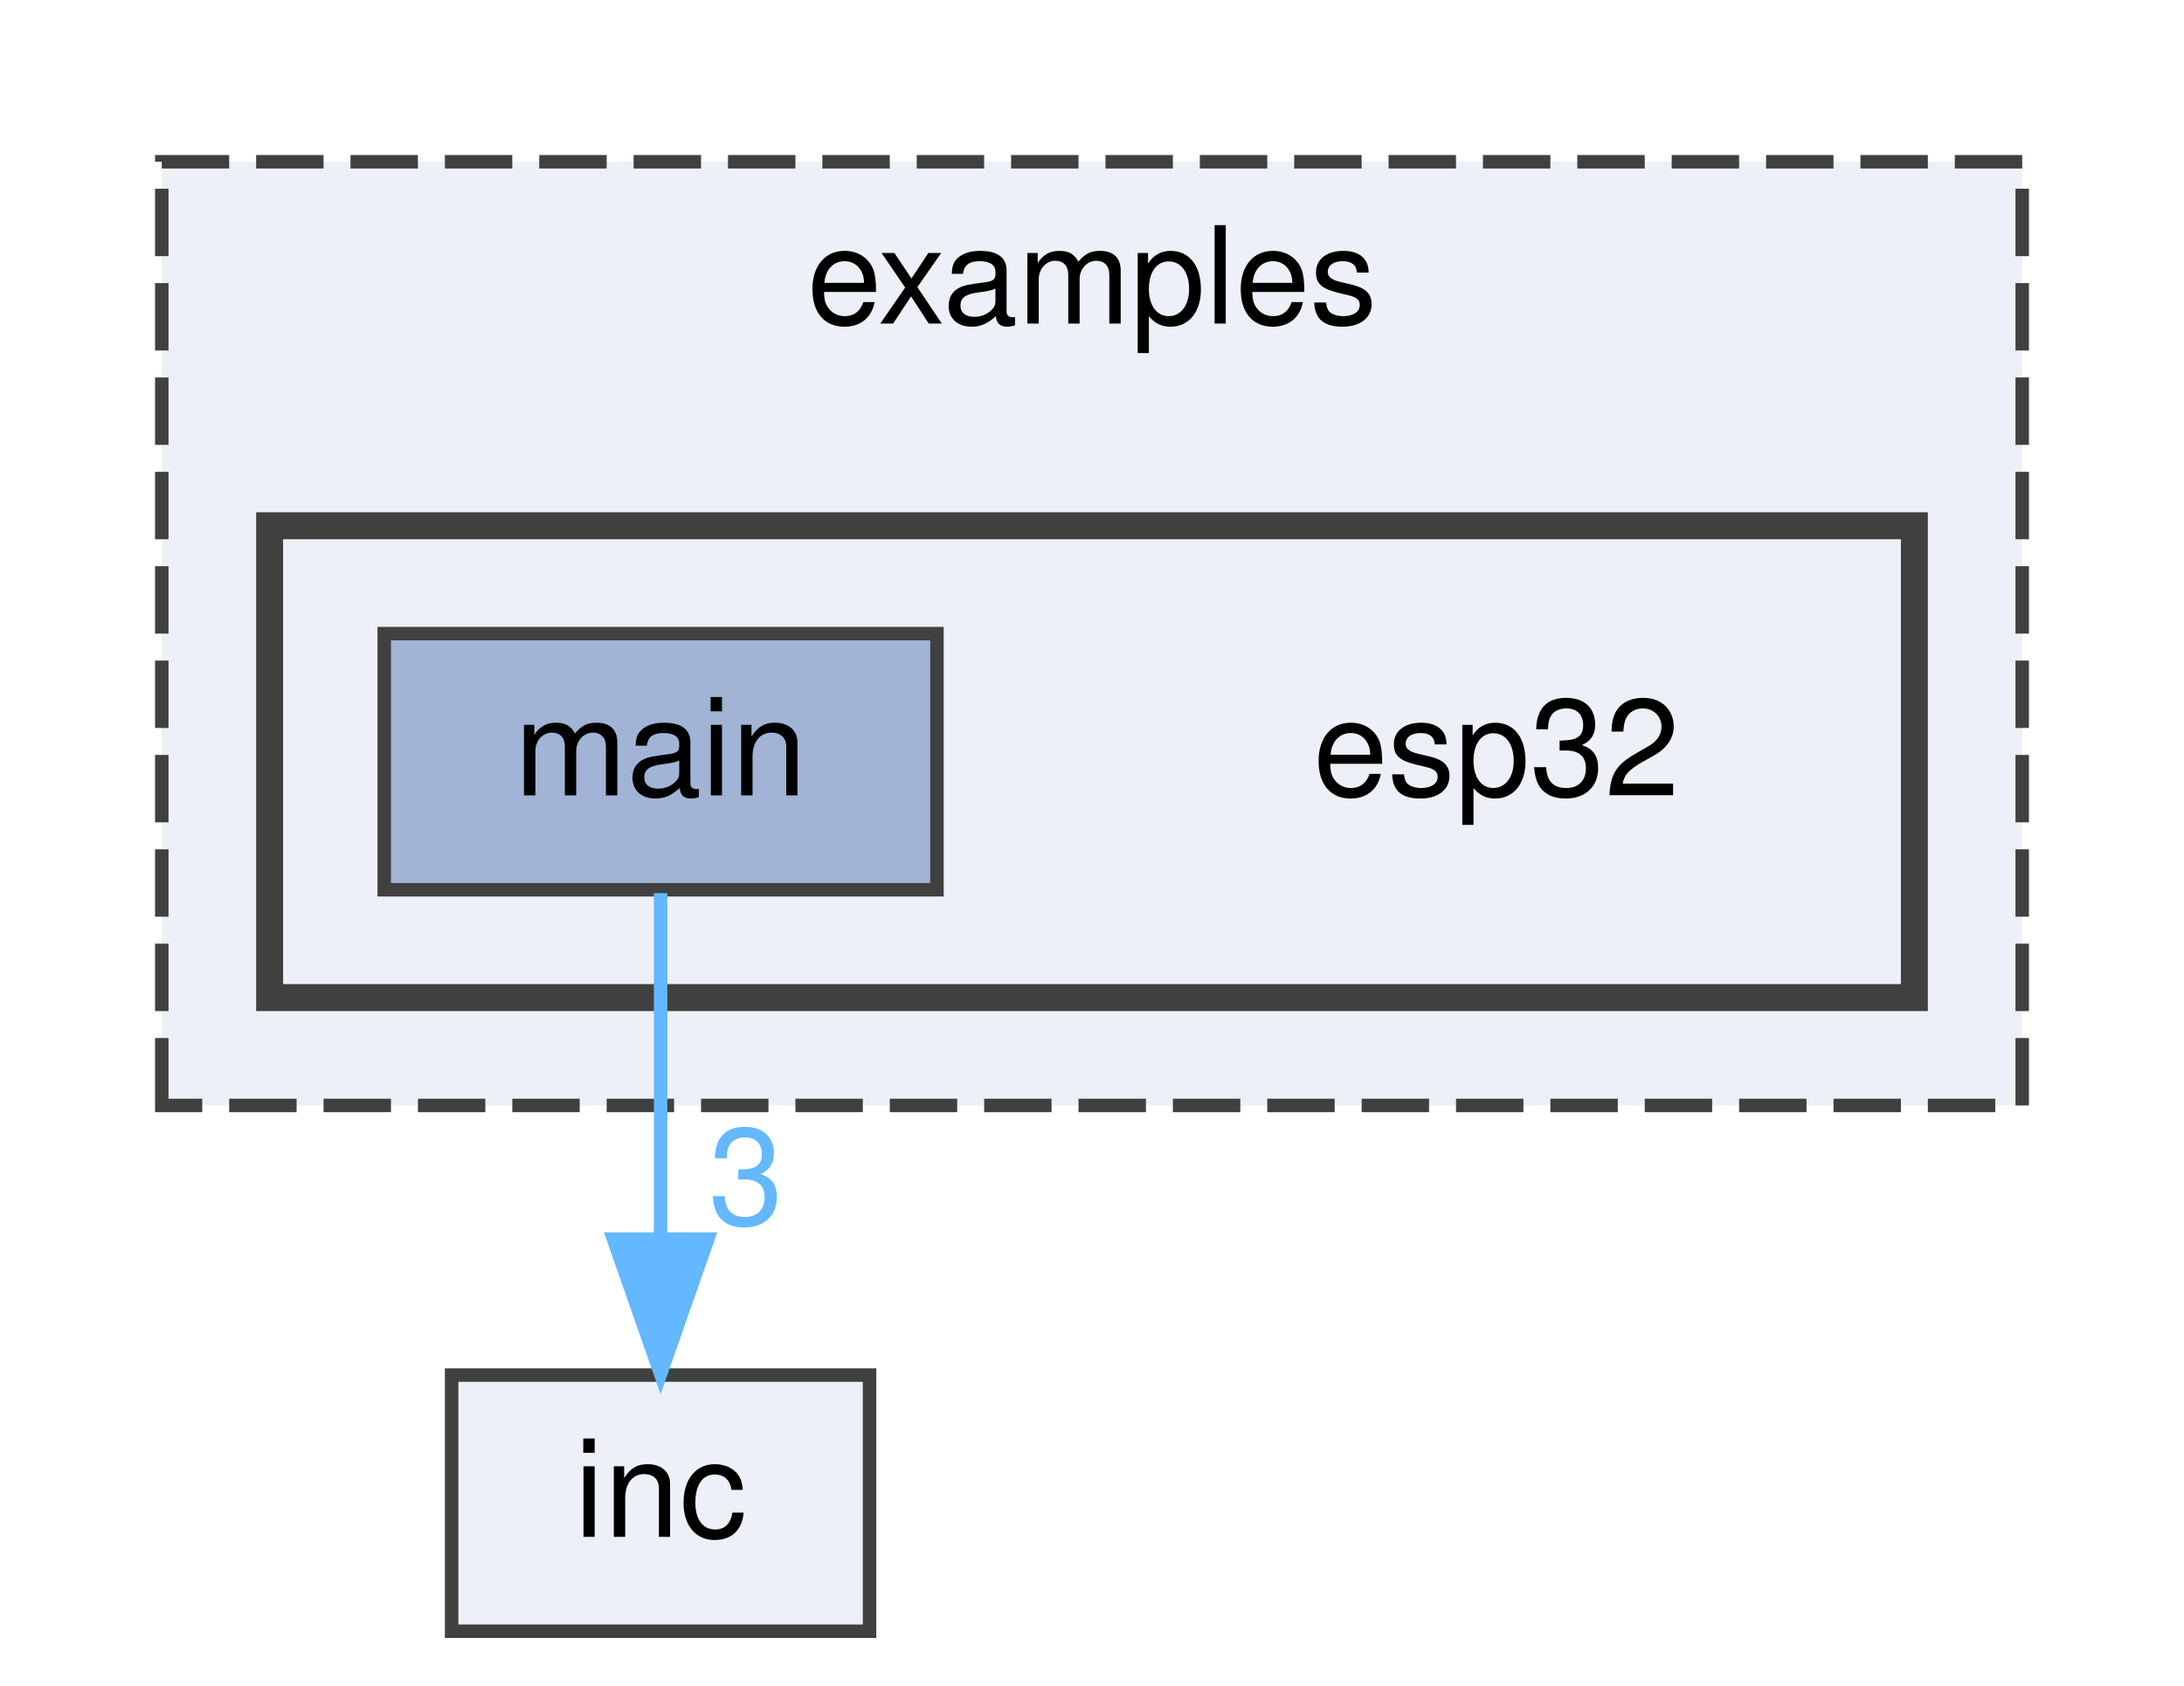
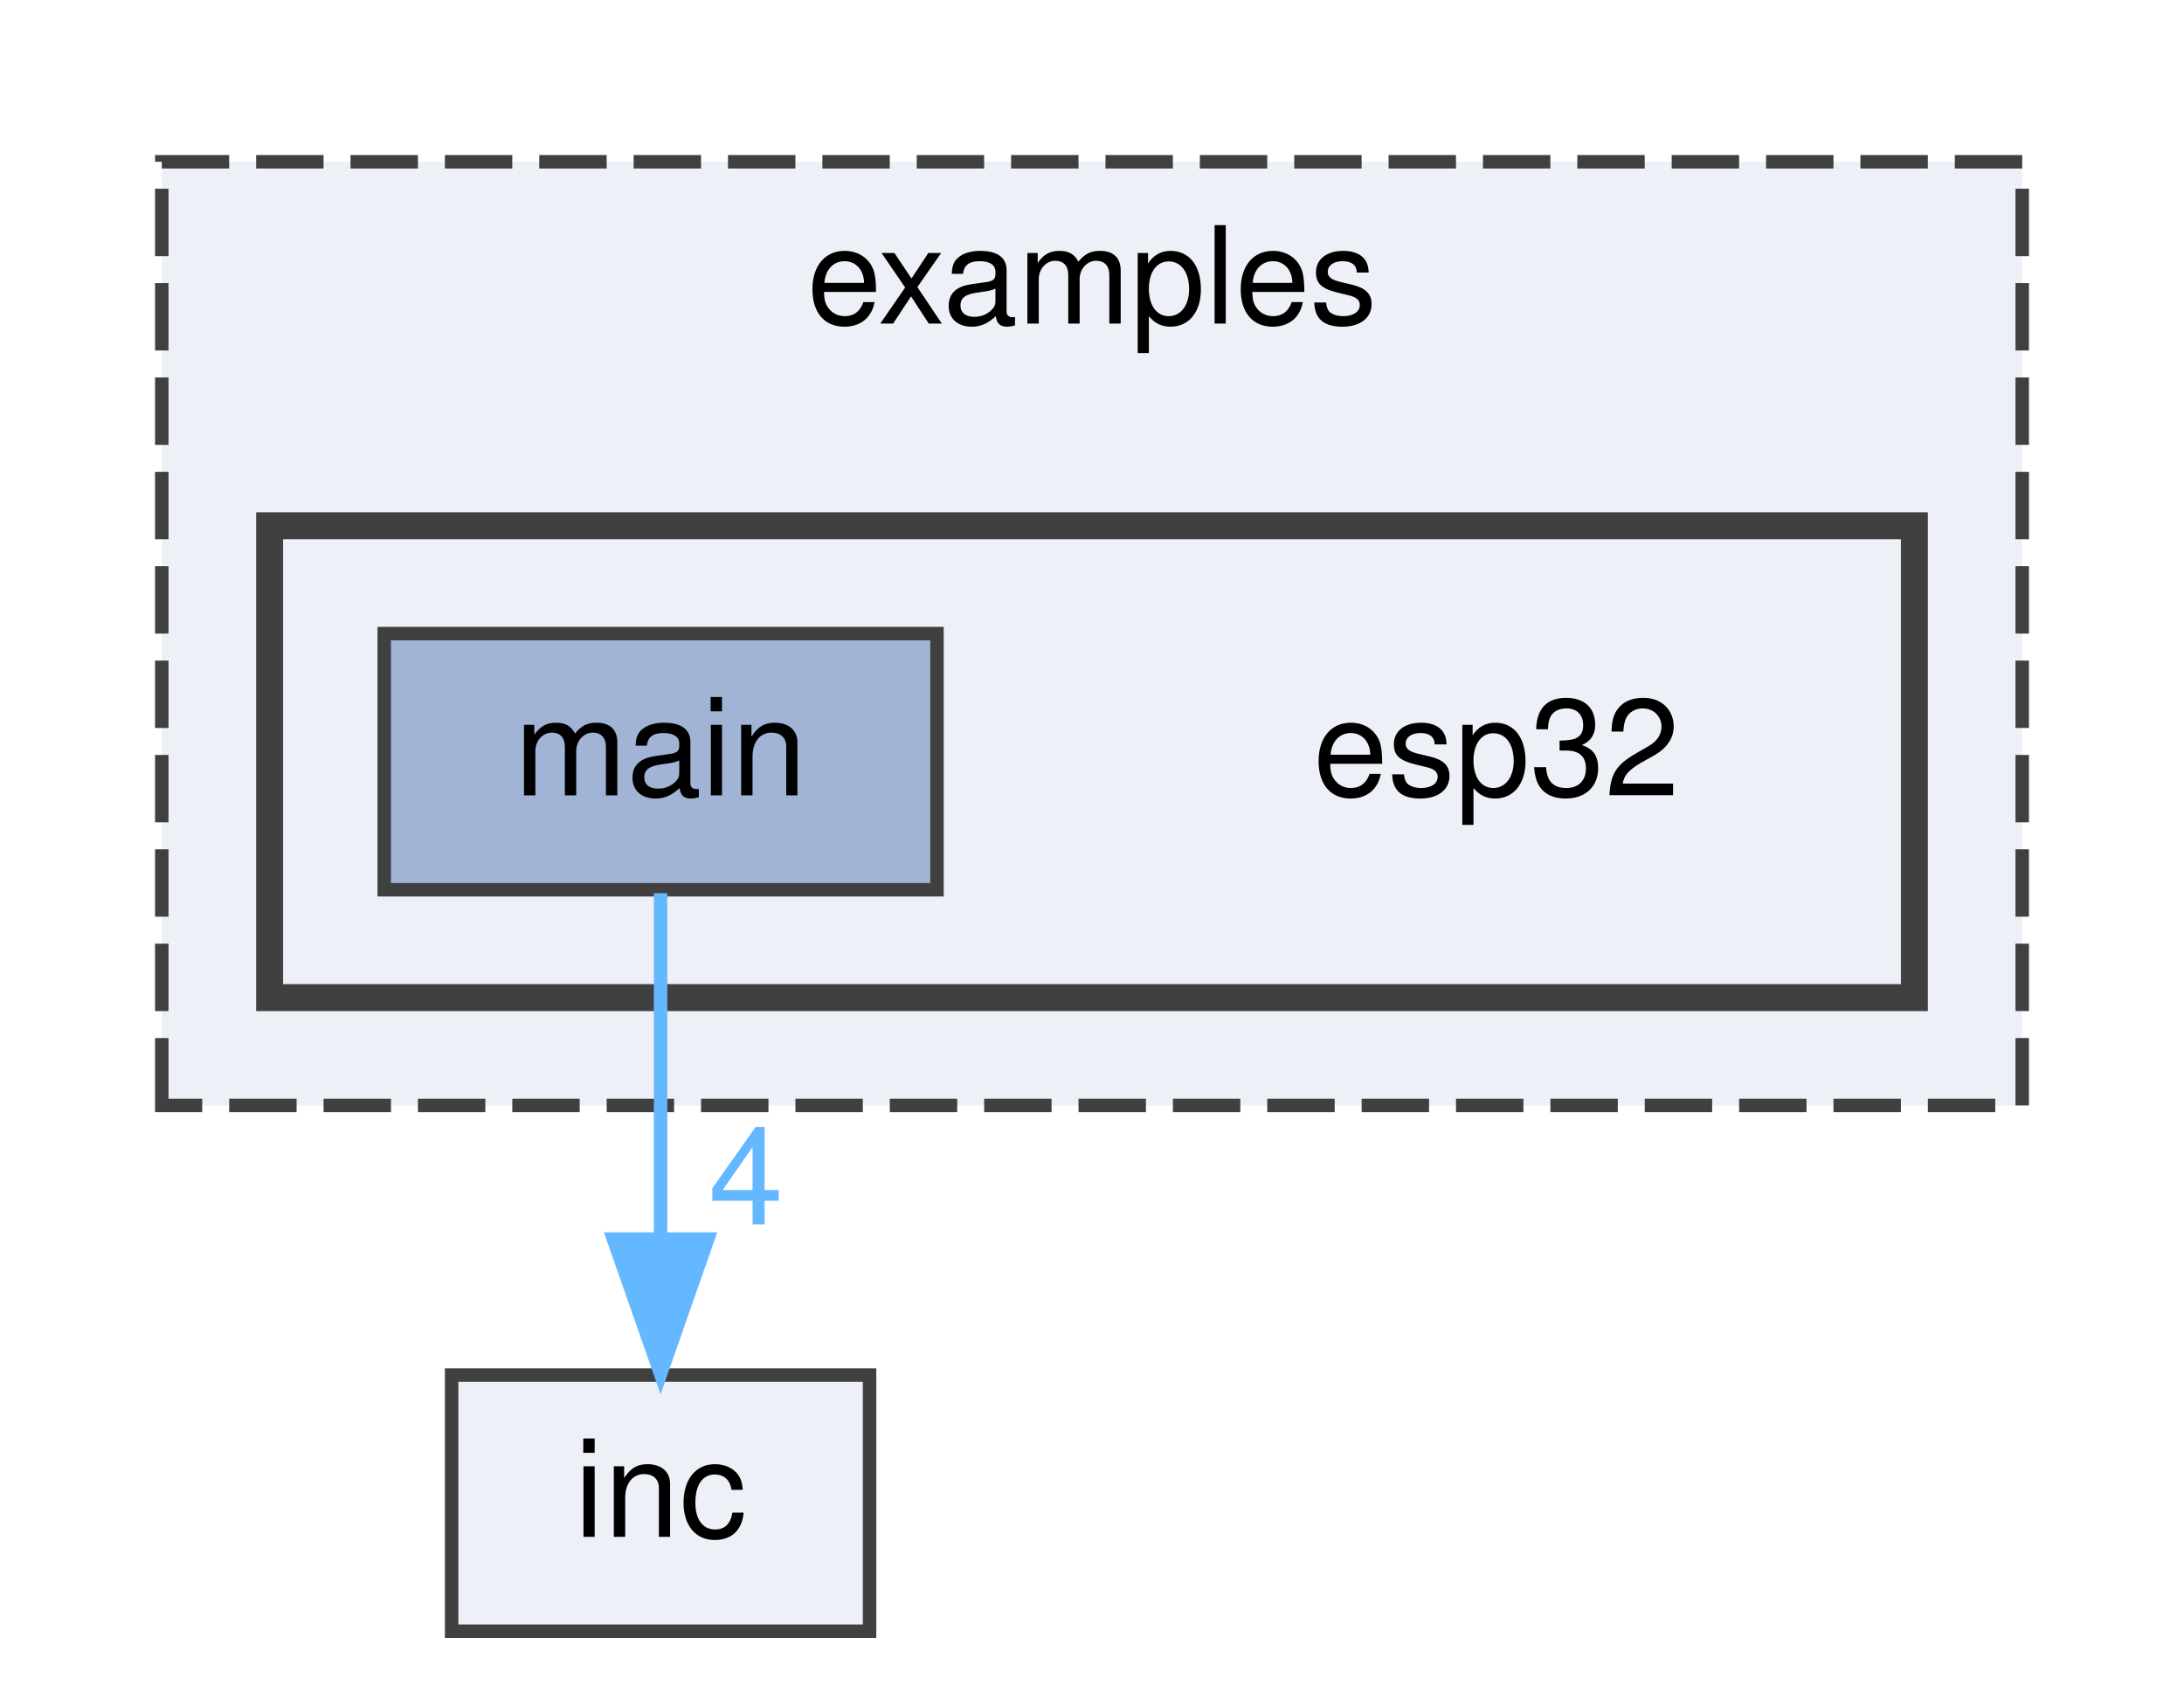
<svg xmlns="http://www.w3.org/2000/svg" xmlns:xlink="http://www.w3.org/1999/xlink" width="162pt" height="125pt" viewBox="0.00 0.00 162.00 125.00">
  <g id="graph0" class="graph" transform="scale(1 1) rotate(0) translate(4 121)">
    <g id="clust1" class="cluster">
      <g id="a_clust1">
        <a xlink:href="dir_d28a4824dc47e487b107a5db32ef43c4.html" target="_top" xlink:title="examples">
          <polygon fill="#edf0f7" stroke="#404040" stroke-dasharray="5,2" points="8,-39 8,-109 146,-109 146,-39 8,-39" />
          <text text-anchor="middle" x="77" y="-97" font-family="Helvetica,sans-Serif" font-size="10.00">examples</text>
        </a>
      </g>
    </g>
    <g id="clust2" class="cluster">
      <g id="a_clust2">
        <a xlink:href="dir_74be4f6a8c360206df72b1bb4057fb39.html" target="_top">
          <polygon fill="#edf0f7" stroke="#404040" stroke-width="2" points="16,-47 16,-82 138,-82 138,-47 16,-47" />
        </a>
      </g>
    </g>
    <g id="node1" class="node">
      <text text-anchor="middle" x="107" y="-62" font-family="Helvetica,sans-Serif" font-size="10.00">esp32</text>
    </g>
    <g id="node2" class="node">
      <g id="a_node2">
        <a xlink:href="dir_7751913d9073a449937b5bcfd50bf3a6.html" target="_top" xlink:title="main">
          <polygon fill="#a2b4d6" stroke="#404040" points="65.5,-74 24.5,-74 24.5,-55 65.5,-55 65.5,-74" />
          <text text-anchor="middle" x="45" y="-62" font-family="Helvetica,sans-Serif" font-size="10.00">main</text>
        </a>
      </g>
    </g>
    <g id="node3" class="node">
      <g id="a_node3">
        <a xlink:href="dir_bfccd401955b95cf8c75461437045ac0.html" target="_top" xlink:title="inc">
          <polygon fill="#edf0f7" stroke="#404040" points="60.5,-19 29.5,-19 29.5,0 60.5,0 60.5,-19" />
          <text text-anchor="middle" x="45" y="-7" font-family="Helvetica,sans-Serif" font-size="10.00">inc</text>
        </a>
      </g>
    </g>
    <g id="edge1" class="edge">
      <g id="a_edge1">
        <a xlink:href="dir_000003_000002.html" target="_top">
          <path fill="none" stroke="#63b8ff" d="M45,-54.75C45,-47.8 45,-37.85 45,-29.13" />
          <polygon fill="#63b8ff" stroke="#63b8ff" points="48.5,-29.09 45,-19.09 41.5,-29.09 48.5,-29.09" />
        </a>
      </g>
      <g id="a_edge1-headlabel">
-         <a xlink:href="dir_000003_000002.html" target="_top" xlink:title="3">
-           <text text-anchor="middle" x="51.34" y="-30.18" font-family="Helvetica,sans-Serif" font-size="10.00" fill="#63b8ff">3</text>
+         <a xlink:href="dir_000003_000002.html" target="_top" xlink:title="4">
+           <text text-anchor="middle" x="51.34" y="-30.18" font-family="Helvetica,sans-Serif" font-size="10.00" fill="#63b8ff">4</text>
        </a>
      </g>
    </g>
  </g>
</svg>
